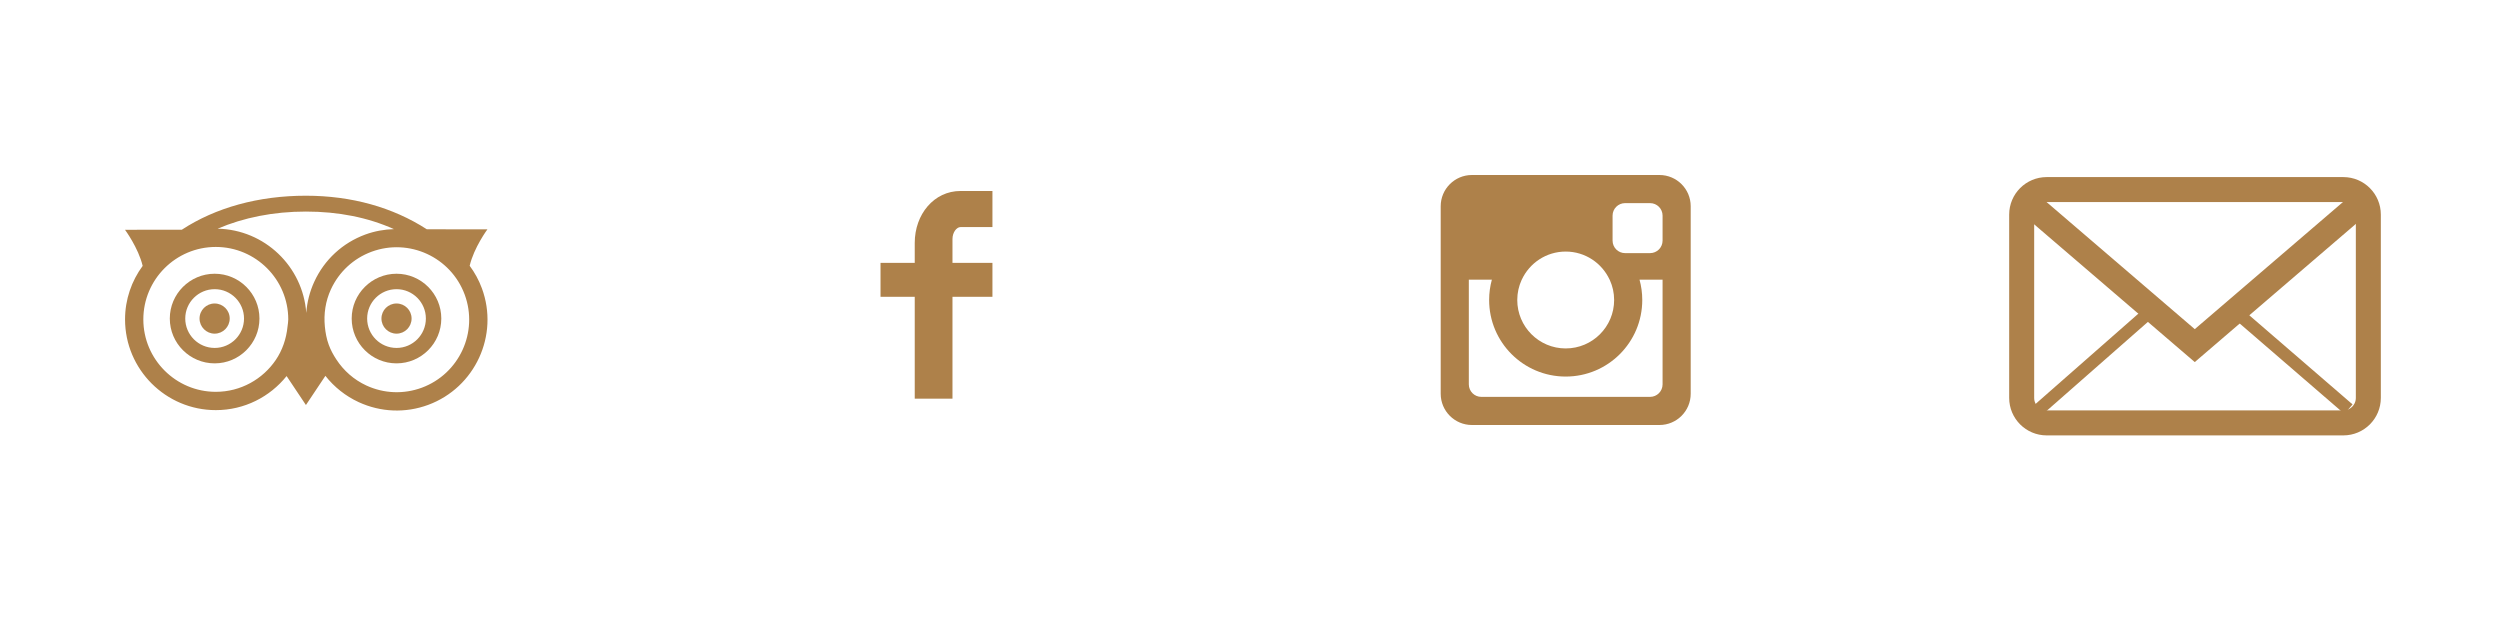
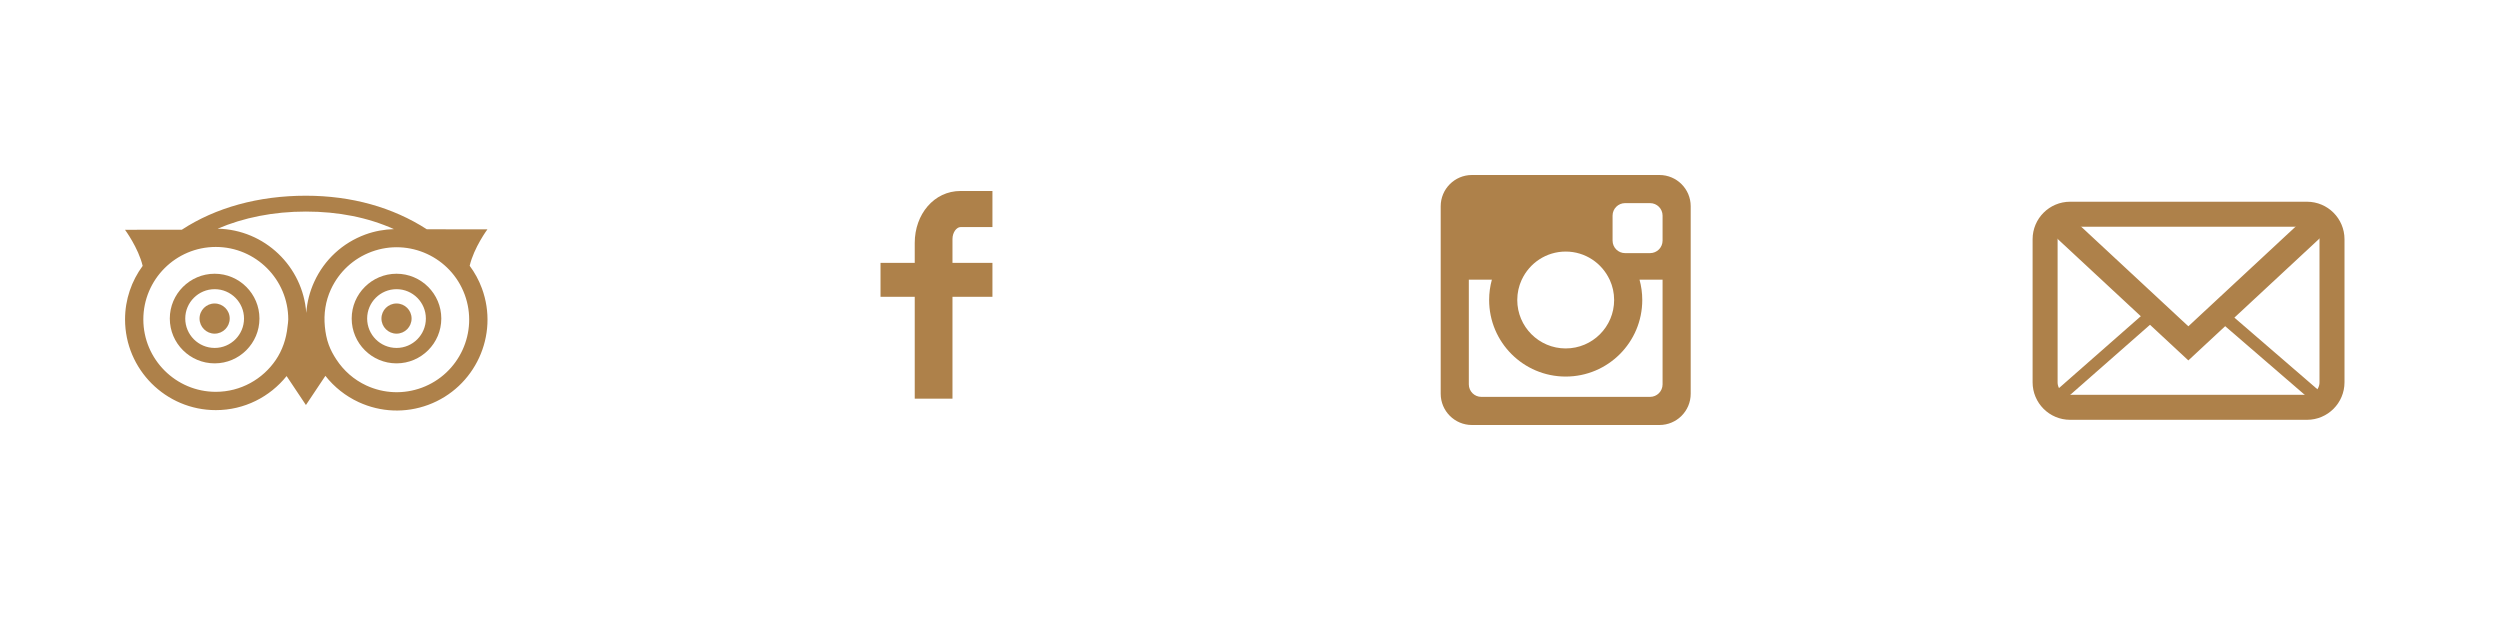
<svg xmlns="http://www.w3.org/2000/svg" width="200px" height="50px" viewBox="0 0 200 50" version="1.1">
  <defs />
  <g id="Page-1" stroke="none" stroke-width="1" fill="none" fill-rule="evenodd">
    <g id="Group" transform="translate(10, 14)" fill="#AE814A">
      <path d="M69.395,4.167 L66.838,4.167 C66.535,4.167 66.198,4.577 66.198,5.125 L66.198,7.029 L69.395,7.029 L69.395,9.742 L66.198,9.742 L66.198,17.891 L63.179,17.891 L63.179,9.742 L60.442,9.742 L60.442,7.029 L63.179,7.029 L63.179,5.432 C63.179,3.142 64.721,1.279 66.838,1.279 L69.395,1.279 L69.395,4.167 L69.395,4.167 Z" id="Shape" />
      <path d="M122.756,0 L107.756,0 C106.375,0 105.256,1.119 105.256,2.5 L105.256,17.5 C105.256,18.881 106.375,20 107.756,20 L122.756,20 C124.136,20 125.256,18.881 125.256,17.5 L125.256,2.5 C125.256,1.119 124.136,0 122.756,0 L122.756,0 Z M111.404,9.585 C111.408,9.546 111.416,9.508 111.421,9.468 C111.435,9.372 111.449,9.275 111.469,9.181 C111.478,9.138 111.491,9.098 111.501,9.056 C111.524,8.966 111.547,8.877 111.576,8.79 C111.59,8.749 111.606,8.709 111.62,8.669 C111.651,8.584 111.684,8.5 111.721,8.418 C111.727,8.403 111.731,8.389 111.738,8.375 L111.741,8.375 C112.356,7.048 113.697,6.125 115.256,6.125 C116.815,6.125 118.155,7.048 118.77,8.375 L118.774,8.375 C118.78,8.389 118.785,8.403 118.791,8.418 C118.828,8.5 118.861,8.584 118.891,8.669 C118.906,8.709 118.922,8.749 118.936,8.79 C118.965,8.877 118.988,8.966 119.01,9.056 C119.021,9.098 119.033,9.138 119.043,9.181 C119.063,9.275 119.077,9.372 119.09,9.468 C119.096,9.508 119.104,9.546 119.108,9.585 C119.122,9.722 119.131,9.86 119.131,10 C119.131,12.141 117.396,13.875 115.256,13.875 C113.116,13.875 111.381,12.14 111.381,10 C111.381,9.86 111.389,9.722 111.404,9.585 L111.404,9.585 Z M123.006,16.75 C123.006,17.302 122.558,17.75 122.006,17.75 L108.506,17.75 C107.954,17.75 107.506,17.302 107.506,16.75 L107.506,8.375 L109.349,8.375 C109.207,8.893 109.131,9.438 109.131,10 C109.131,13.383 111.873,16.125 115.256,16.125 C118.639,16.125 121.381,13.383 121.381,10 C121.381,9.438 121.305,8.893 121.162,8.375 L123.006,8.375 L123.006,16.75 L123.006,16.75 Z M123.006,5.25 C123.006,5.802 122.558,6.25 122.006,6.25 L120.006,6.25 C119.454,6.25 119.006,5.802 119.006,5.25 L119.006,3.25 C119.006,2.698 119.454,2.25 120.006,2.25 L122.006,2.25 C122.558,2.25 123.006,2.697 123.006,3.25 L123.006,5.25 L123.006,5.25 Z" id="Shape" />
      <g id="Group-Copy" transform="translate(0, 1.27907)">
        <path d="M8.377,10.203 C8.377,10.869 7.836,11.413 7.171,11.413 C6.503,11.413 5.963,10.869 5.963,10.203 C5.963,9.538 6.503,9 7.171,9 C7.836,9.001 8.377,9.538 8.377,10.203 L8.377,10.203 Z" id="Shape" />
        <path d="M22.927,10.203 C22.927,10.869 22.389,11.413 21.723,11.413 C21.053,11.413 20.516,10.869 20.516,10.203 C20.516,9.538 21.053,9 21.723,9 C22.389,9.001 22.927,9.538 22.927,10.203 L22.927,10.203 Z" id="Shape" />
        <path d="M3.584,10.203 C3.584,12.183 5.194,13.79 7.173,13.79 C9.147,13.79 10.756,12.183 10.756,10.203 C10.756,8.228 9.146,6.62 7.173,6.62 C5.194,6.622 3.584,8.23 3.584,10.203 L3.584,10.203 Z M4.82,10.203 C4.82,8.908 5.878,7.855 7.175,7.855 C8.469,7.855 9.522,8.911 9.522,10.203 C9.522,11.502 8.469,12.556 7.175,12.556 C5.878,12.557 4.82,11.504 4.82,10.203 L4.82,10.203 Z" id="Shape" />
        <path d="M18.135,10.203 C18.135,12.183 19.743,13.79 21.722,13.79 C23.697,13.79 25.304,12.183 25.304,10.203 C25.304,8.228 23.697,6.62 21.722,6.62 C19.744,6.622 18.135,8.23 18.135,10.203 L18.135,10.203 Z M19.372,10.203 C19.372,8.908 20.426,7.855 21.724,7.855 C23.018,7.855 24.07,8.911 24.07,10.203 C24.07,11.502 23.018,12.556 21.724,12.556 C20.425,12.557 19.372,11.504 19.372,10.203 L19.372,10.203 Z" id="Shape" />
        <path d="M27.574,5.983 C27.914,4.526 28.995,3.067 28.995,3.067 L24.147,3.064 C21.429,1.309 18.128,0.378 14.471,0.378 C10.675,0.378 7.247,1.331 4.544,3.099 L0,3.103 C0,3.103 1.068,4.545 1.413,5.992 C0.53,7.193 0.004,8.67 0.004,10.274 C0.004,14.276 3.262,17.531 7.266,17.531 C9.556,17.531 11.596,16.465 12.928,14.807 L14.474,17.123 L16.032,14.788 C16.733,15.679 17.637,16.403 18.697,16.893 C20.46,17.703 22.435,17.783 24.254,17.112 C28.011,15.723 29.939,11.534 28.55,7.783 C28.306,7.121 27.973,6.521 27.574,5.983 L27.574,5.983 Z M14.47,1.646 C17.079,1.646 19.435,2.118 21.516,3.051 C20.751,3.072 19.979,3.208 19.222,3.484 C17.403,4.156 15.951,5.496 15.142,7.26 C14.774,8.059 14.565,8.902 14.501,9.755 C14.235,6.041 11.175,3.092 7.41,3.016 C9.489,2.128 11.879,1.646 14.47,1.646 L14.47,1.646 Z M12.064,13.516 C11.021,15.054 9.258,16.067 7.264,16.067 C4.067,16.067 1.467,13.464 1.467,10.274 C1.467,7.075 4.068,4.477 7.264,4.477 C10.46,4.477 13.061,7.076 13.061,10.274 C13.061,10.469 13.023,10.653 13.003,10.841 C12.906,11.822 12.591,12.739 12.064,13.516 L12.064,13.516 Z M23.745,15.737 C22.293,16.271 20.717,16.212 19.311,15.562 C18.313,15.1 17.495,14.376 16.907,13.477 C16.667,13.113 16.456,12.727 16.301,12.305 C16.125,11.827 16.036,11.335 15.988,10.839 C15.891,9.833 16.037,8.816 16.471,7.873 C17.121,6.467 18.278,5.396 19.73,4.858 C22.73,3.753 26.068,5.291 27.176,8.29 C28.283,11.288 26.744,14.626 23.745,15.737 L23.745,15.737 Z" id="Shape" />
      </g>
    </g>
-     <rect id="Rectangle-1" stroke="#AE814A" stroke-width="2" x="161.734" y="15.167" width="27.733" height="18.665" rx="2" />
-     <path d="M163.1,16.945 L175.581,27.649 L188.061,16.945" id="Line-Copy" stroke="#AE814A" stroke-width="2" stroke-linecap="square" />
-     <path d="M187.5,25.5 L179.5,32.405" id="Line" stroke="#AE814A" stroke-linecap="square" transform="translate(183.5, 29.29566) scale(-1, 1) translate(-183.5, -29.29566) " />
-     <path d="M172.5,24.5 L163.5,32.405" id="Line" stroke="#AE814A" stroke-linecap="square" />
+     <g id="Group-2" transform="translate(163, 17)" stroke="#AE814A">
+       <rect id="Rectangle-1" stroke-width="2" x="0.608" y="0.138" width="22.952" height="15.447" rx="2" />
+       <path d="M2.535,1.61 L12.067,10.468 L21.599,1.61" id="Line-Copy" stroke-width="2" stroke-linecap="square" />
+       <path d="M21.931,8.69 L15.31,14.404" id="Line" stroke-linecap="square" transform="translate(18.62069, 11.83089) scale(-1, 1) translate(-18.62069, -11.83089) " />
+       <path d="M9.517,7.862 L2.069,14.404" id="Line" stroke-linecap="square" />
+     </g>
  </g>
</svg>
